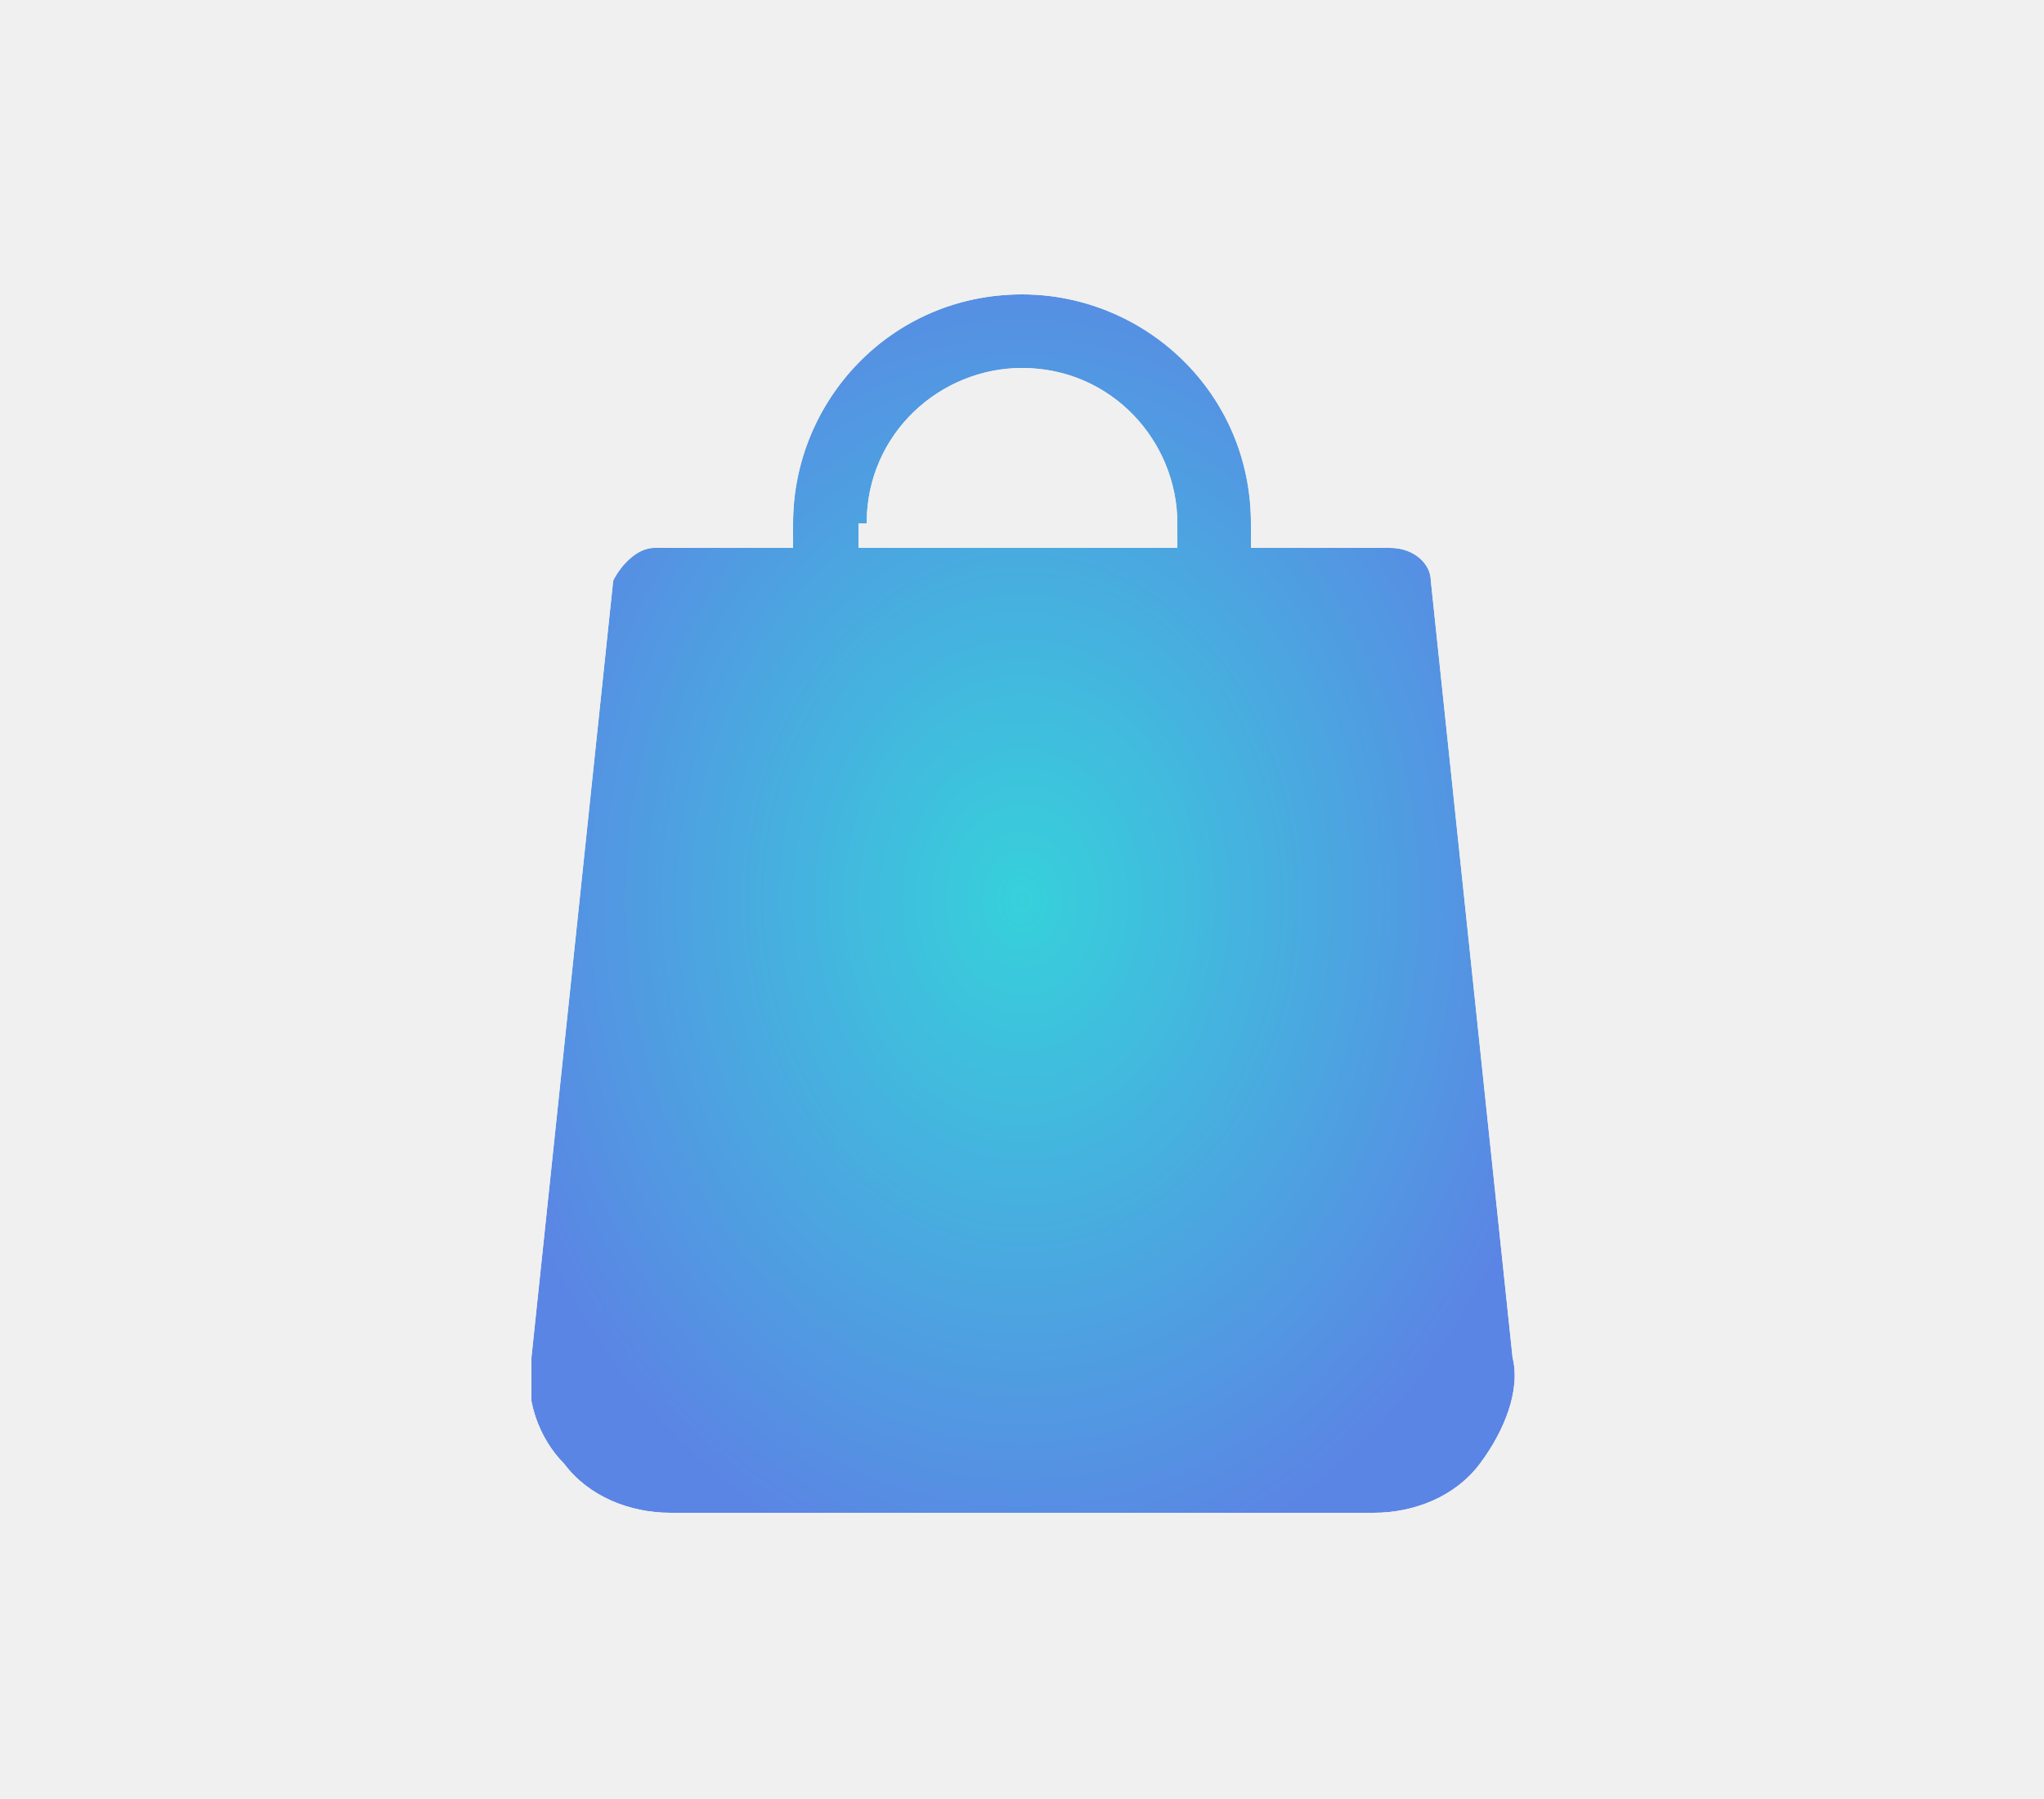
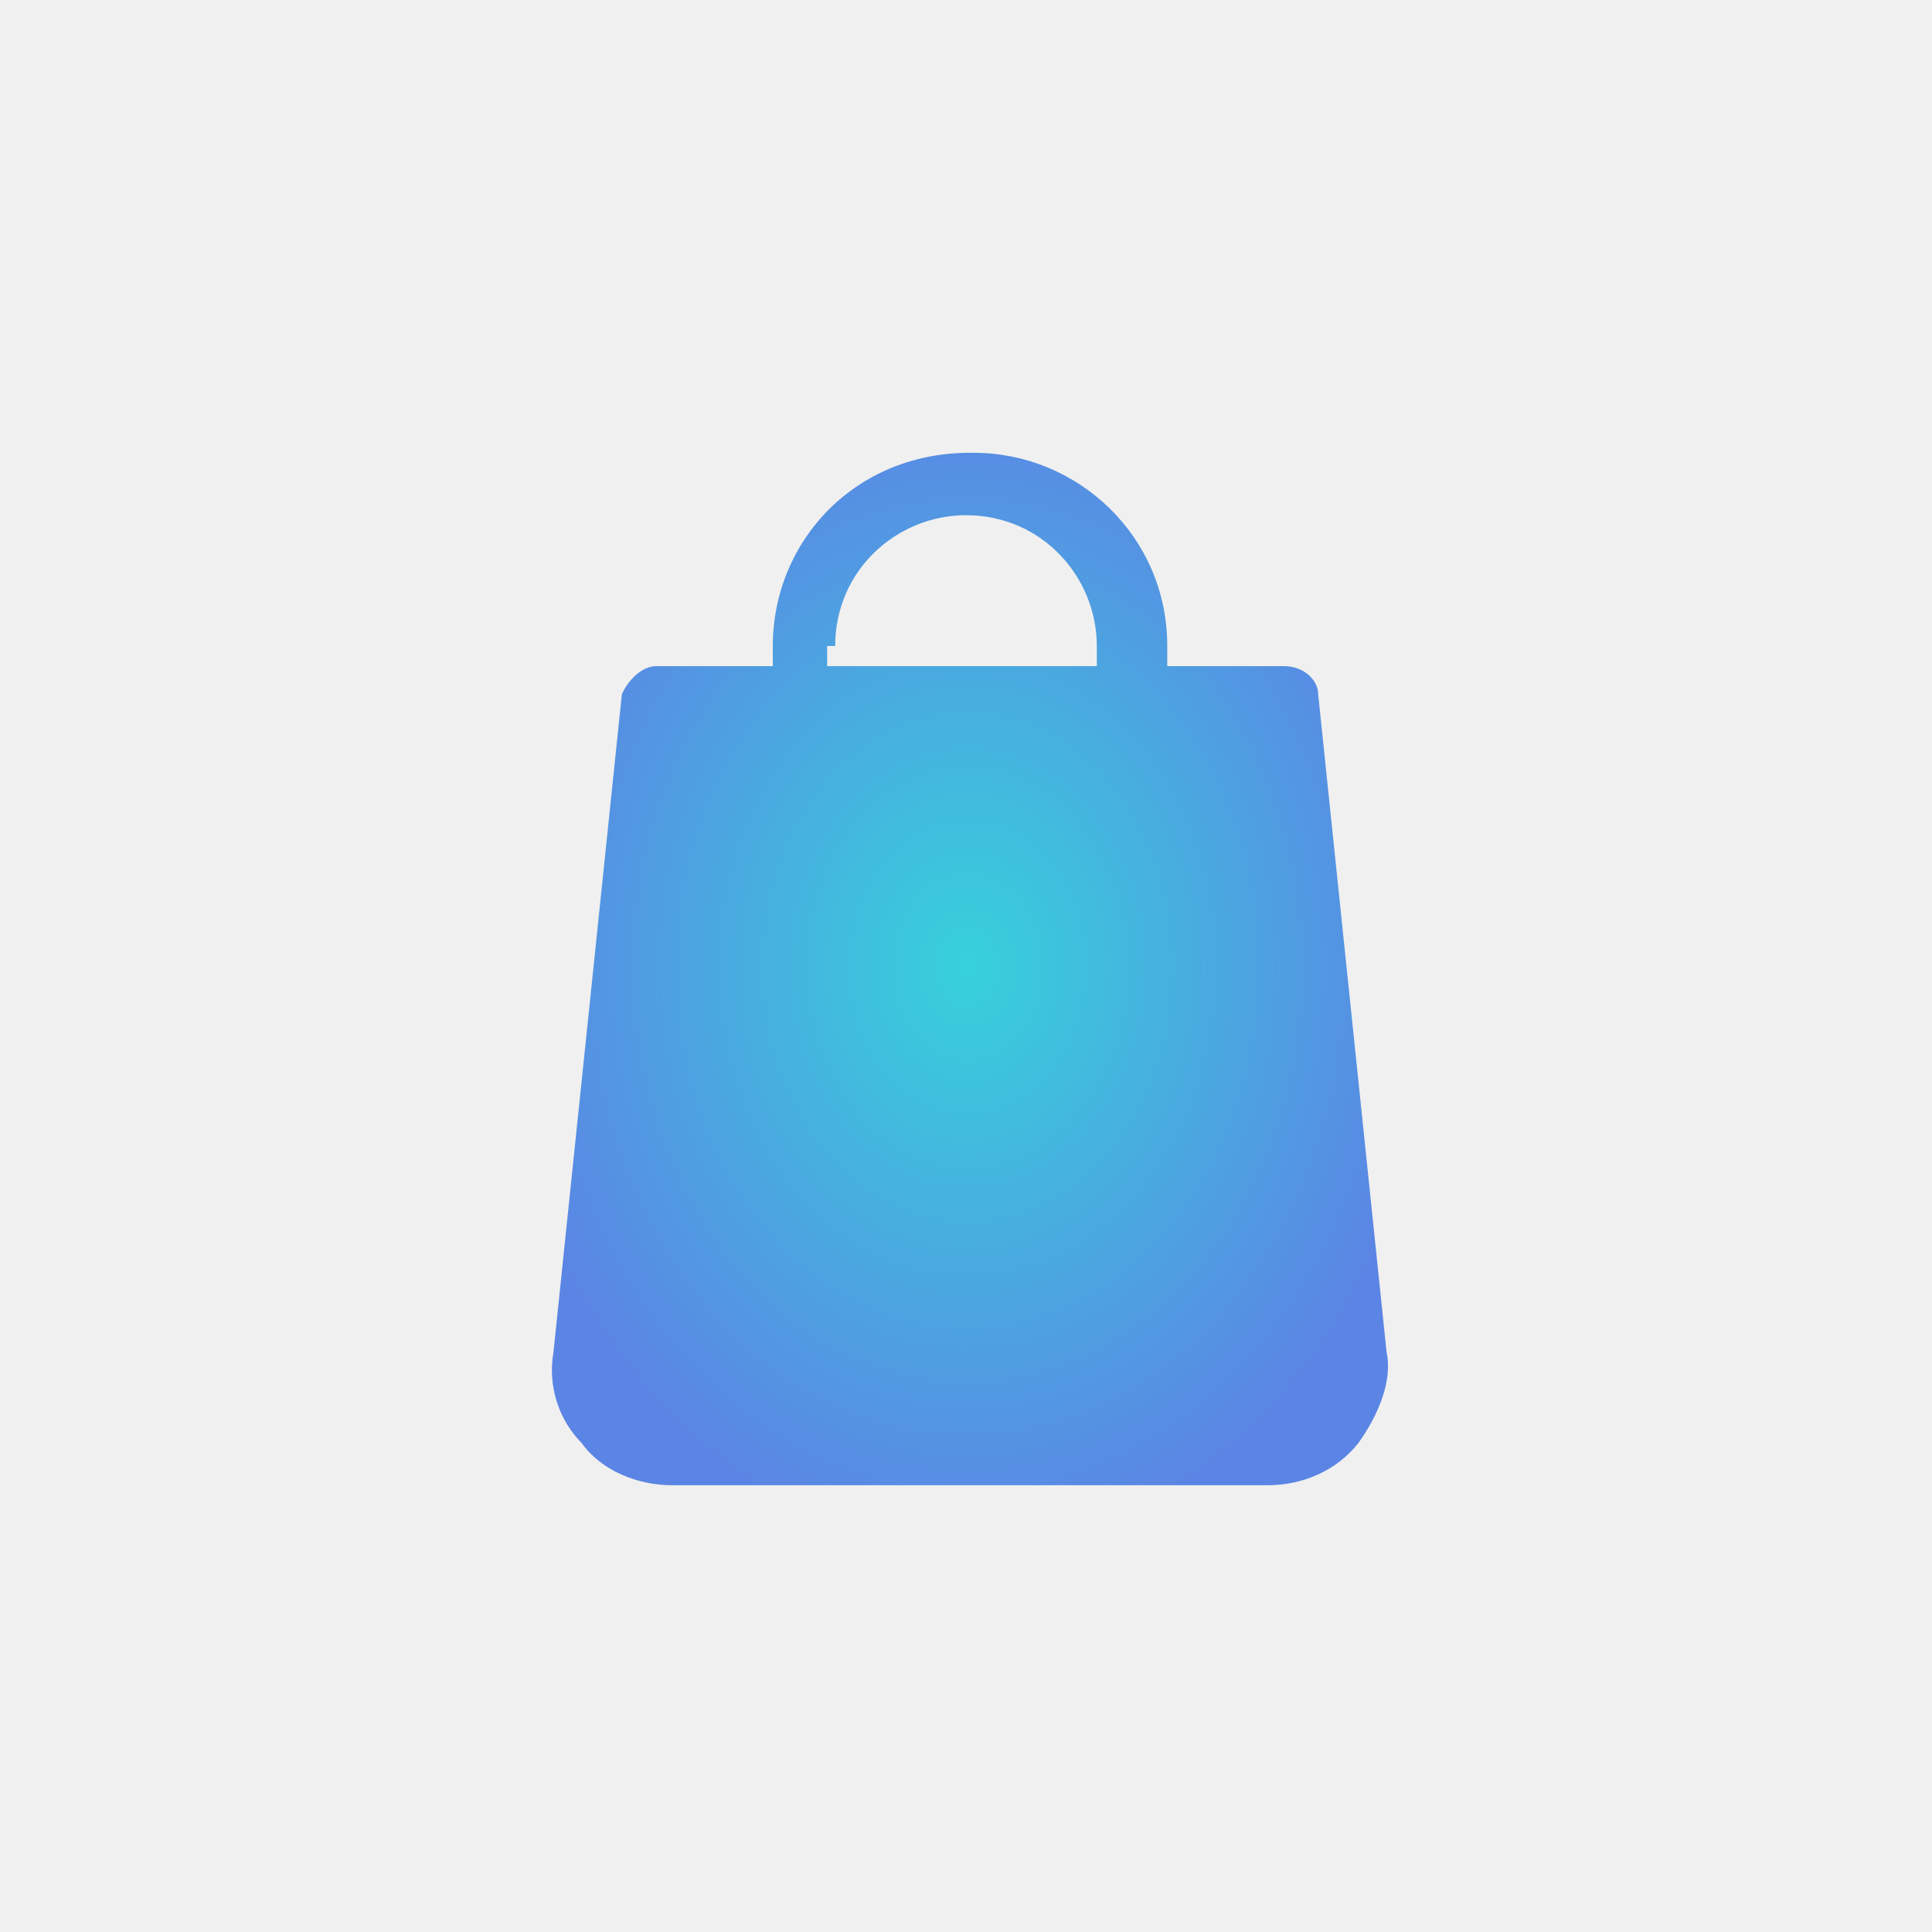
- <svg xmlns="http://www.w3.org/2000/svg" version="1.1" id="圖層_1" x="0px" y="0px" viewBox="0 0 25 22" style="enable-background:new 0 0 25 22;" xml:space="preserve">
+ <svg xmlns="http://www.w3.org/2000/svg" version="1.1" id="圖層_1" x="0px" y="0px" viewBox="0 0 96 96" style="enable-background:new 0 0 96 96;" xml:space="preserve">
  <style type="text/css">
- 	.st0{fill-rule:evenodd;clip-rule:evenodd;fill:#FFFFFF;filter:url(#Adobe_OpacityMaskFilter);}
- 	.st1{mask:url(#mask0_2_);}
- 	.st2{fill-rule:evenodd;clip-rule:evenodd;fill:url(#SVGID_1_);}
+ 	.st0{fill:url(#SVGID_1_);}
</style>
-   <defs>
-     <filter id="Adobe_OpacityMaskFilter" filterUnits="userSpaceOnUse" x="6.5" y="3.6" width="12.1" height="15">
-       <feColorMatrix type="matrix" values="1 0 0 0 0  0 1 0 0 0  0 0 1 0 0  0 0 0 1 0" />
-     </filter>
-   </defs>
-   <mask maskUnits="userSpaceOnUse" x="6.5" y="3.6" width="12.1" height="15" id="mask0_2_">
-     <path class="st0" d="M9.7,6.4v0.3H8c-0.2,0-0.4,0.2-0.5,0.4l-1,9.5c-0.1,0.5,0.1,1,0.4,1.3c0.3,0.4,0.8,0.6,1.3,0.6h8.6   c0.5,0,1-0.2,1.3-0.6c0.3-0.4,0.5-0.9,0.4-1.3l-1-9.5c0-0.2-0.2-0.4-0.5-0.4h-1.7V6.4c0-1.6-1.3-2.8-2.8-2.8   C10.9,3.6,9.7,4.9,9.7,6.4z M10.6,6.4c0-1.1,0.9-1.9,1.9-1.9c1.1,0,1.9,0.9,1.9,1.9v0.3h-3.9V6.4z" />
-   </mask>
-   <g class="st1">
-     <radialGradient id="SVGID_1_" cx="-364.806" cy="557.121" r="0.712" gradientTransform="matrix(9.5391 0 0 -11.8257 3492.439 6599.392)" gradientUnits="userSpaceOnUse">
+   <g>
+     <radialGradient id="SVGID_1_" cx="-541.457" cy="-237.995" r="2.448" gradientTransform="matrix(9.5391 0 0 11.8257 5213.067 2862.508)" gradientUnits="userSpaceOnUse">
      <stop offset="0" style="stop-color:#36D1DB" />
      <stop offset="1" style="stop-color:#5B85E4" />
    </radialGradient>
-     <path class="st2" d="M9.7,6.4v0.3H8c-0.2,0-0.4,0.2-0.5,0.4l-1,9.5c-0.1,0.5,0.1,1,0.4,1.3c0.3,0.4,0.8,0.6,1.3,0.6h8.6   c0.5,0,1-0.2,1.3-0.6c0.3-0.4,0.5-0.9,0.4-1.3l-1-9.5c0-0.2-0.2-0.4-0.5-0.4h-1.7V6.4c0-1.6-1.3-2.8-2.8-2.8   C10.9,3.6,9.7,4.9,9.7,6.4z M10.6,6.4c0-1.1,0.9-1.9,1.9-1.9c1.1,0,1.9,0.9,1.9,1.9v0.3h-3.9V6.4z" />
+     <path class="st0" d="M38.4,32.1v1h-5.8c-0.7,0-1.4,0.7-1.7,1.4l-3.4,32.7c-0.3,1.7,0.3,3.4,1.4,4.5c1,1.4,2.8,2.1,4.5,2.1h29.6   c1.7,0,3.4-0.7,4.5-2.1c1-1.4,1.7-3.1,1.4-4.5l-3.4-32.7c0-0.7-0.7-1.4-1.7-1.4h-5.8v-1c0-5.5-4.5-9.6-9.6-9.6   C42.5,22.4,38.4,26.9,38.4,32.1z M41.5,32.1c0-3.8,3.1-6.5,6.5-6.5c3.8,0,6.5,3.1,6.5,6.5v1H41.1v-1H41.5z" />
  </g>
</svg>
